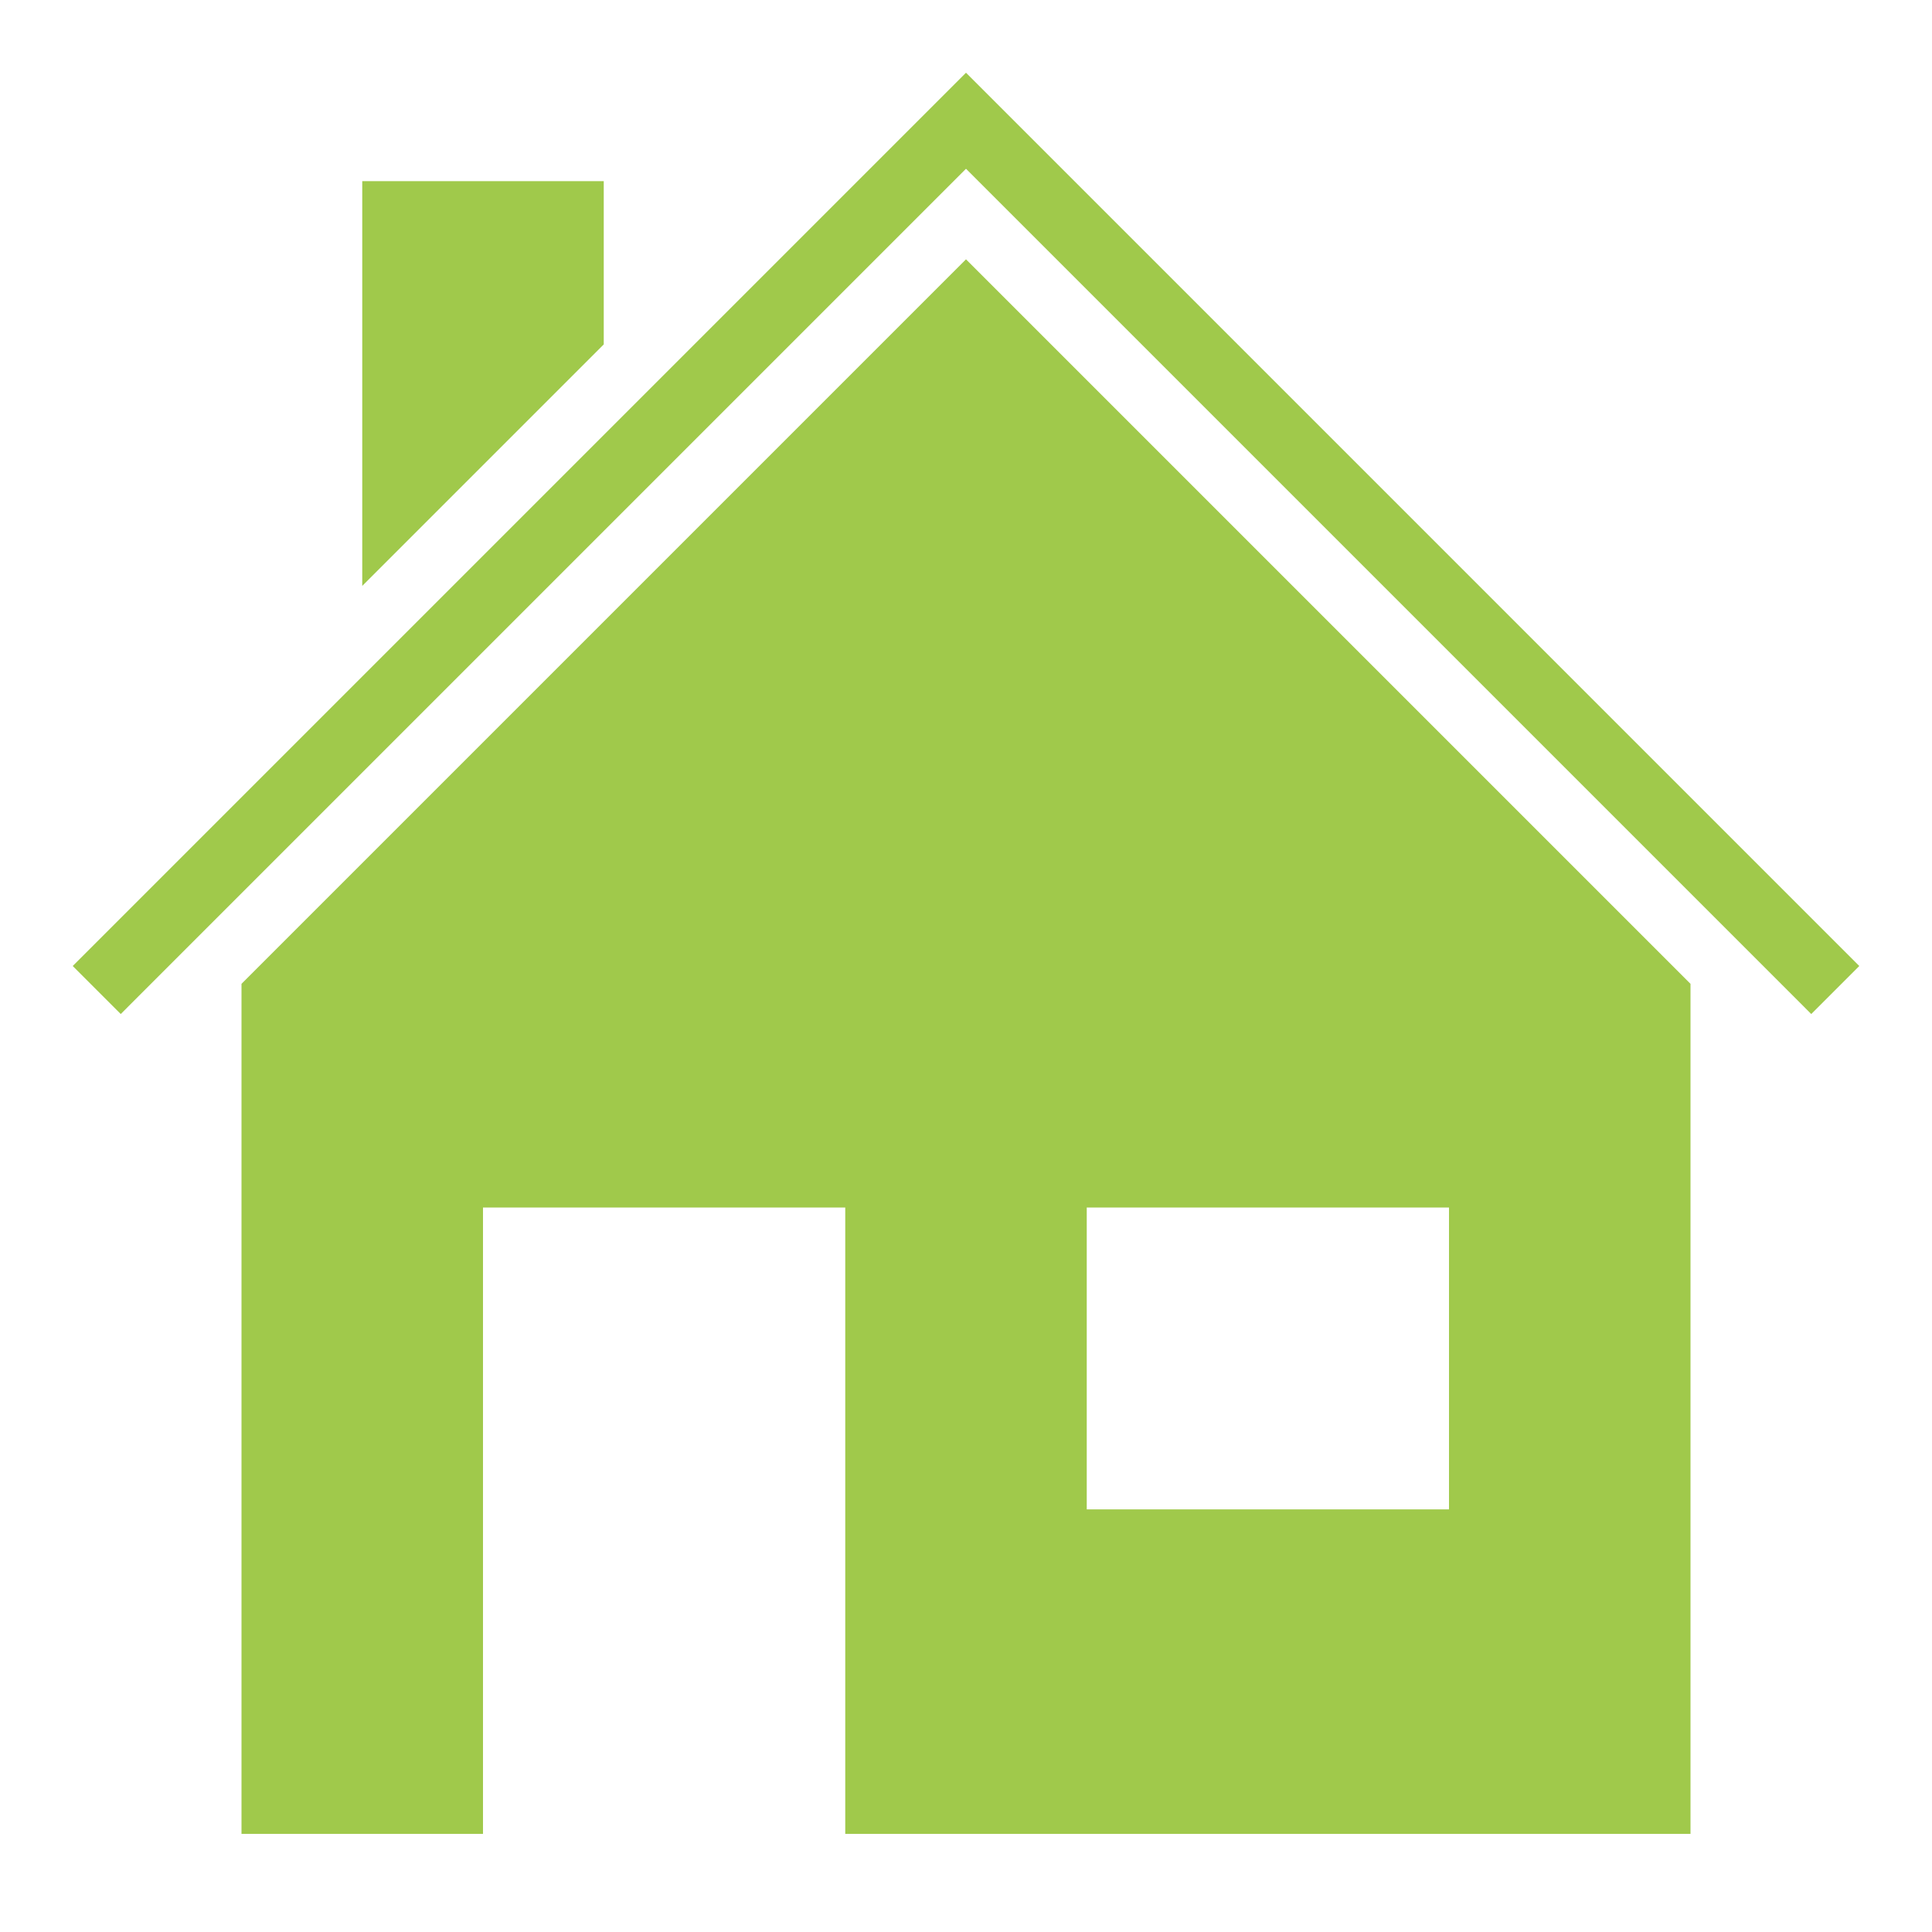
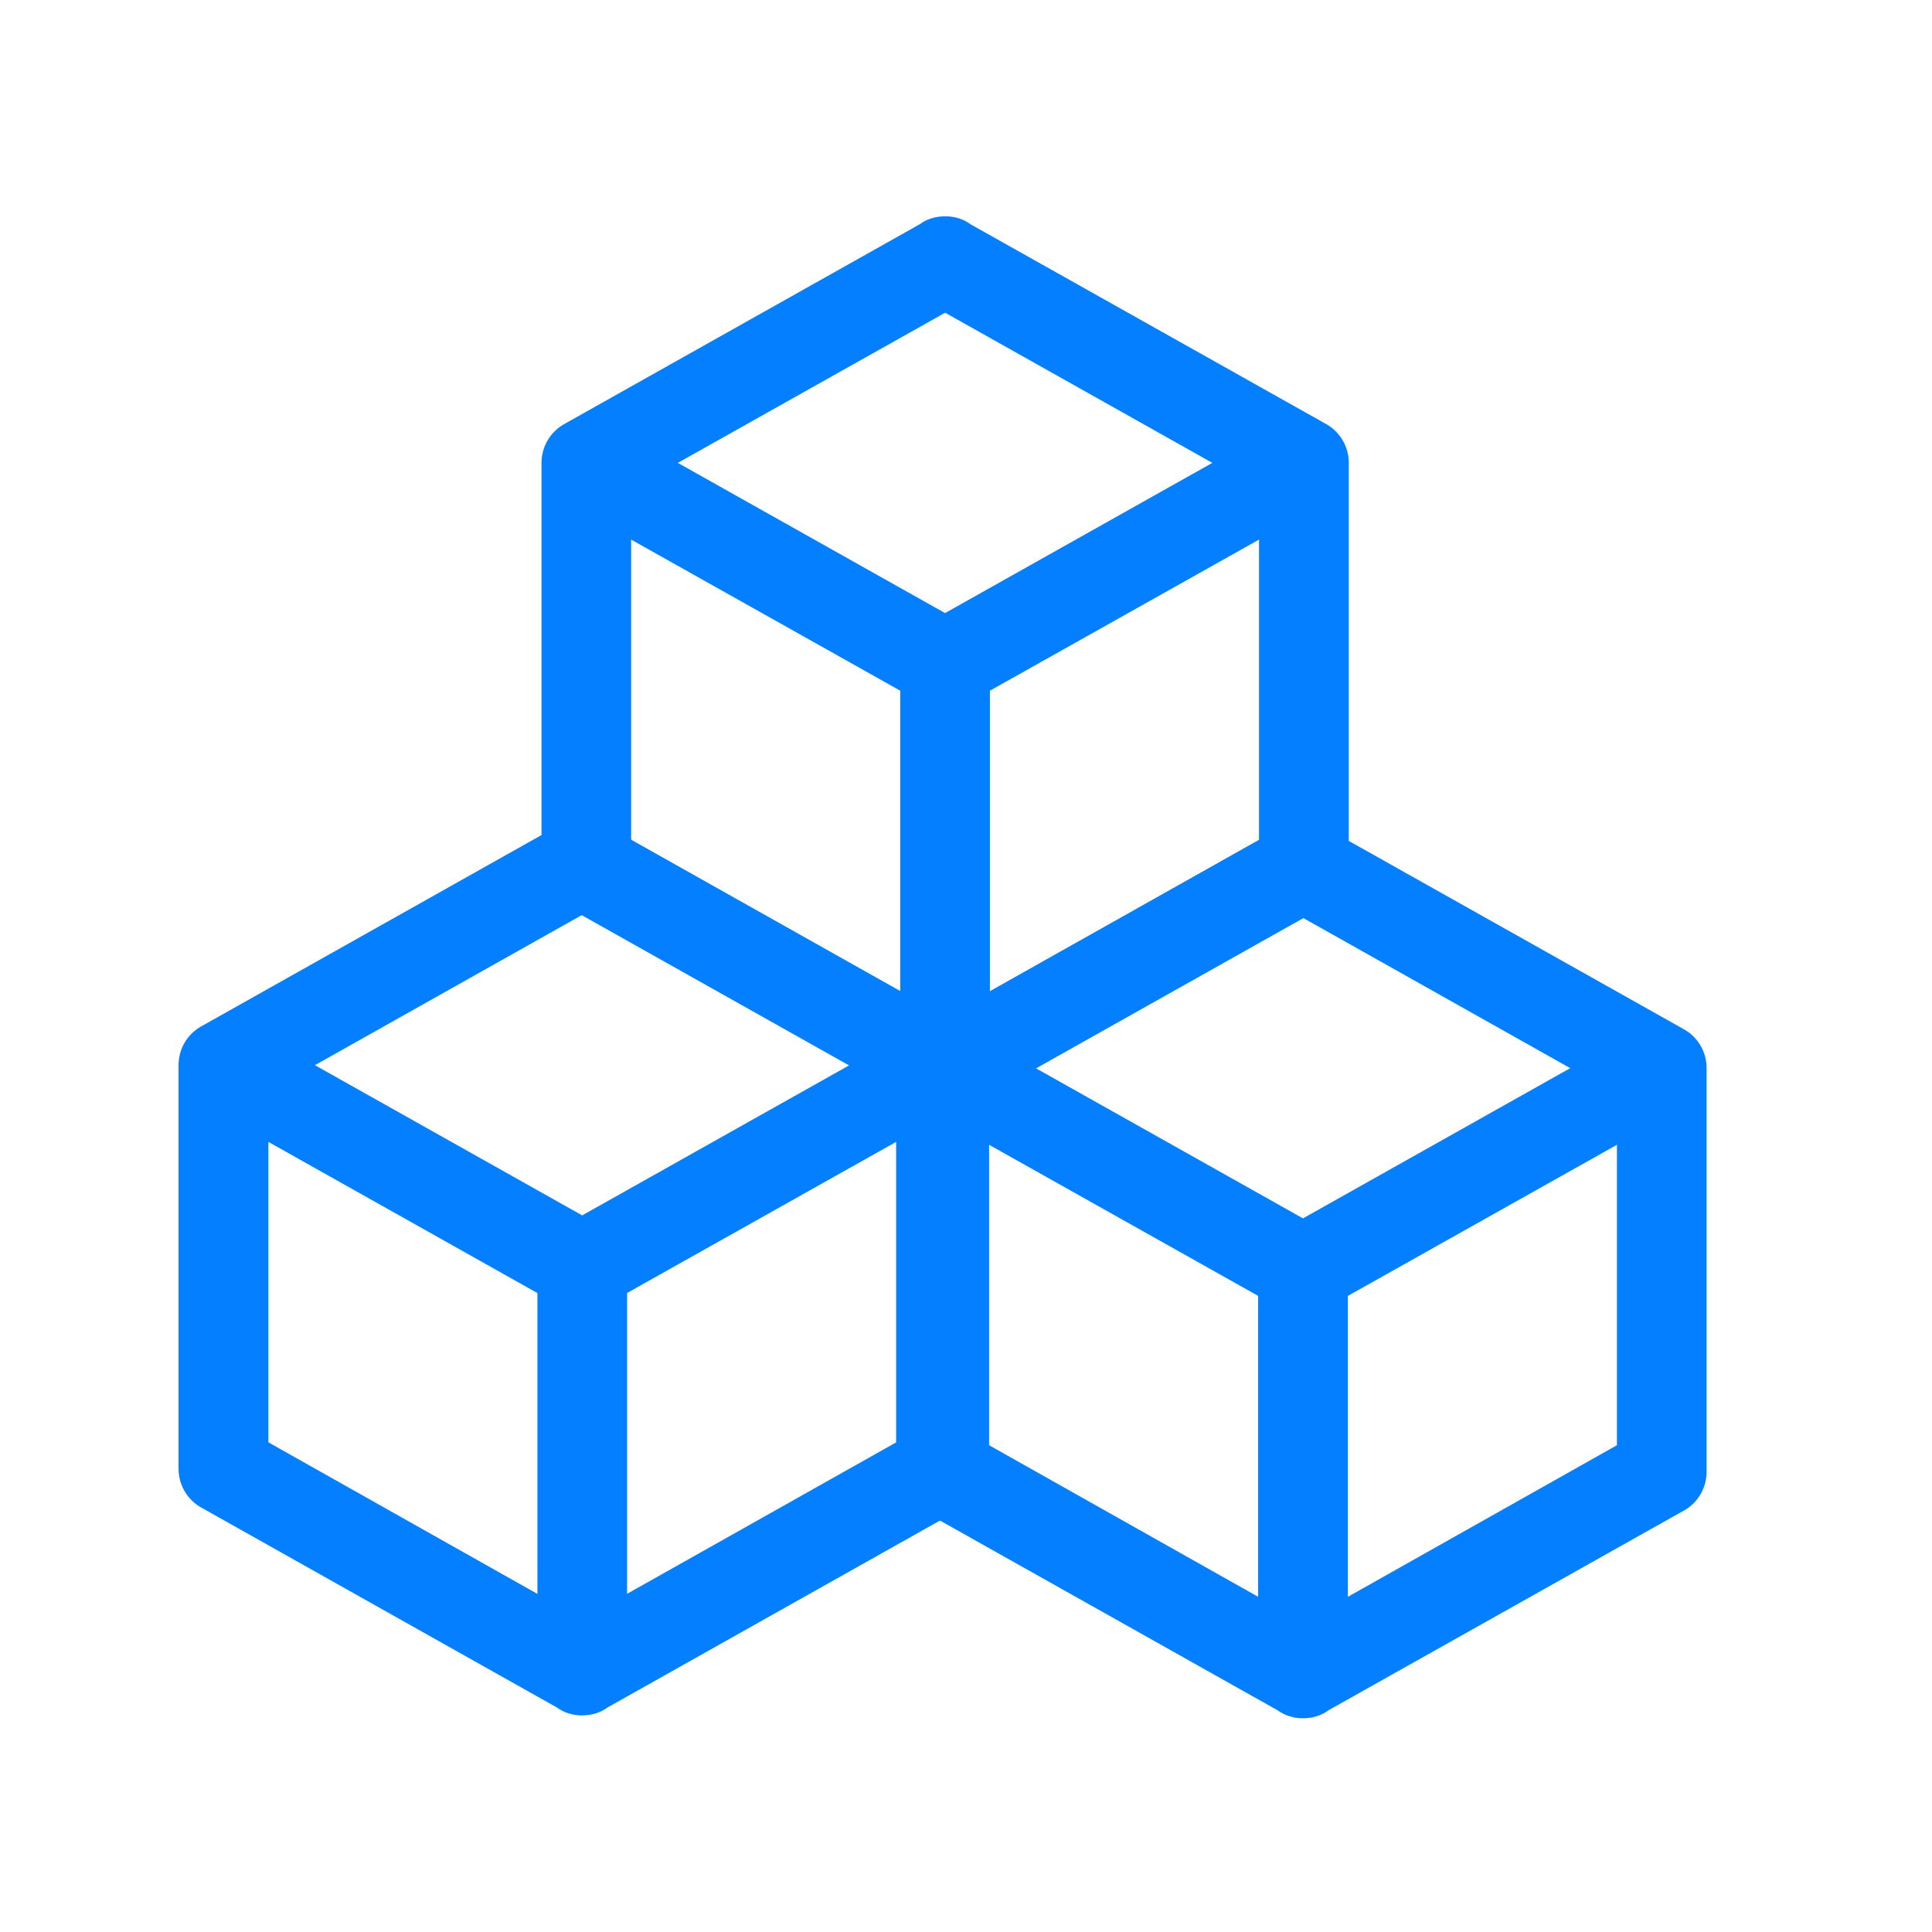
- <svg xmlns="http://www.w3.org/2000/svg" viewBox="0 0 512 512" style="height: 512px; width: 512px;">
-   <g class="" transform="translate(0,0)" style="">
-     <path d="M256 19.27L25.637 249.638 19.27 256 32 268.73l6.363-6.367L256 44.727l217.637 217.636L480 268.73 492.73 256l-6.367-6.363zM96 48v107.273l64-64.002V48zm160 20.727l-192 192V486h64V320h96v166h224V260.727zM288 320h96v80h-96z" fill="#a0c94b" fill-opacity="1" />
-   </g>
+ <svg xmlns="http://www.w3.org/2000/svg" width="24" height="24">
+   <path fill="#037fff" d="M16.754 10.764a.552.552 0 0 1-.295.49l-4.4 2.473c-.09.067-.201.1-.318.1a.526.526 0 0 1-.318-.1l-4.4-2.473a.552.552 0 0 1-.296-.49V5.75c0-.211.117-.395.296-.49l4.4-2.473c.09-.067.2-.1.318-.1.117 0 .228.033.317.1L16.46 5.26a.552.552 0 0 1 .295.49v5.014m-5.013-6.88L8.42 5.75l3.32 1.866 3.32-1.866-3.32-1.866m-3.9 6.551 3.343 1.883V8.58L7.84 6.703v3.732m7.8 0V6.703L12.297 8.58v3.738z" style="stroke-width:.557" />
+   <path fill="#037fff" d="M21.2 18.282a.552.552 0 0 1-.295.49l-4.401 2.473c-.09.067-.2.1-.318.1a.526.526 0 0 1-.317-.1l-4.4-2.473a.552.552 0 0 1-.296-.49v-5.013c0-.212.117-.396.295-.49l4.4-2.474c.09-.067.201-.1.318-.1.117 0 .229.033.318.1l4.4 2.473a.552.552 0 0 1 .296.49v5.014m-5.014-6.88-3.32 1.867 3.32 1.866 3.32-1.866-3.32-1.867m-3.899 6.551 3.342 1.883v-3.738l-3.342-1.877v3.732m7.799 0v-3.732l-3.342 1.877v3.738z" style="stroke-width:.557" />
+   <path fill="#037fff" d="M12.245 18.245a.552.552 0 0 1-.295.49l-4.4 2.474c-.09.067-.201.1-.318.1a.526.526 0 0 1-.318-.1l-4.4-2.474a.552.552 0 0 1-.296-.49v-5.013c0-.212.117-.396.296-.49l4.4-2.474c.09-.067.201-.1.318-.1.117 0 .228.033.317.1l4.401 2.474a.552.552 0 0 1 .295.49v5.013m-5.013-6.88-3.32 1.867 3.32 1.866 3.32-1.866-3.32-1.866m-3.9 6.55L6.676 19.8v-3.737l-3.342-1.878v3.733m7.798 0v-3.733L7.79 16.062v3.737z" />
</svg>
